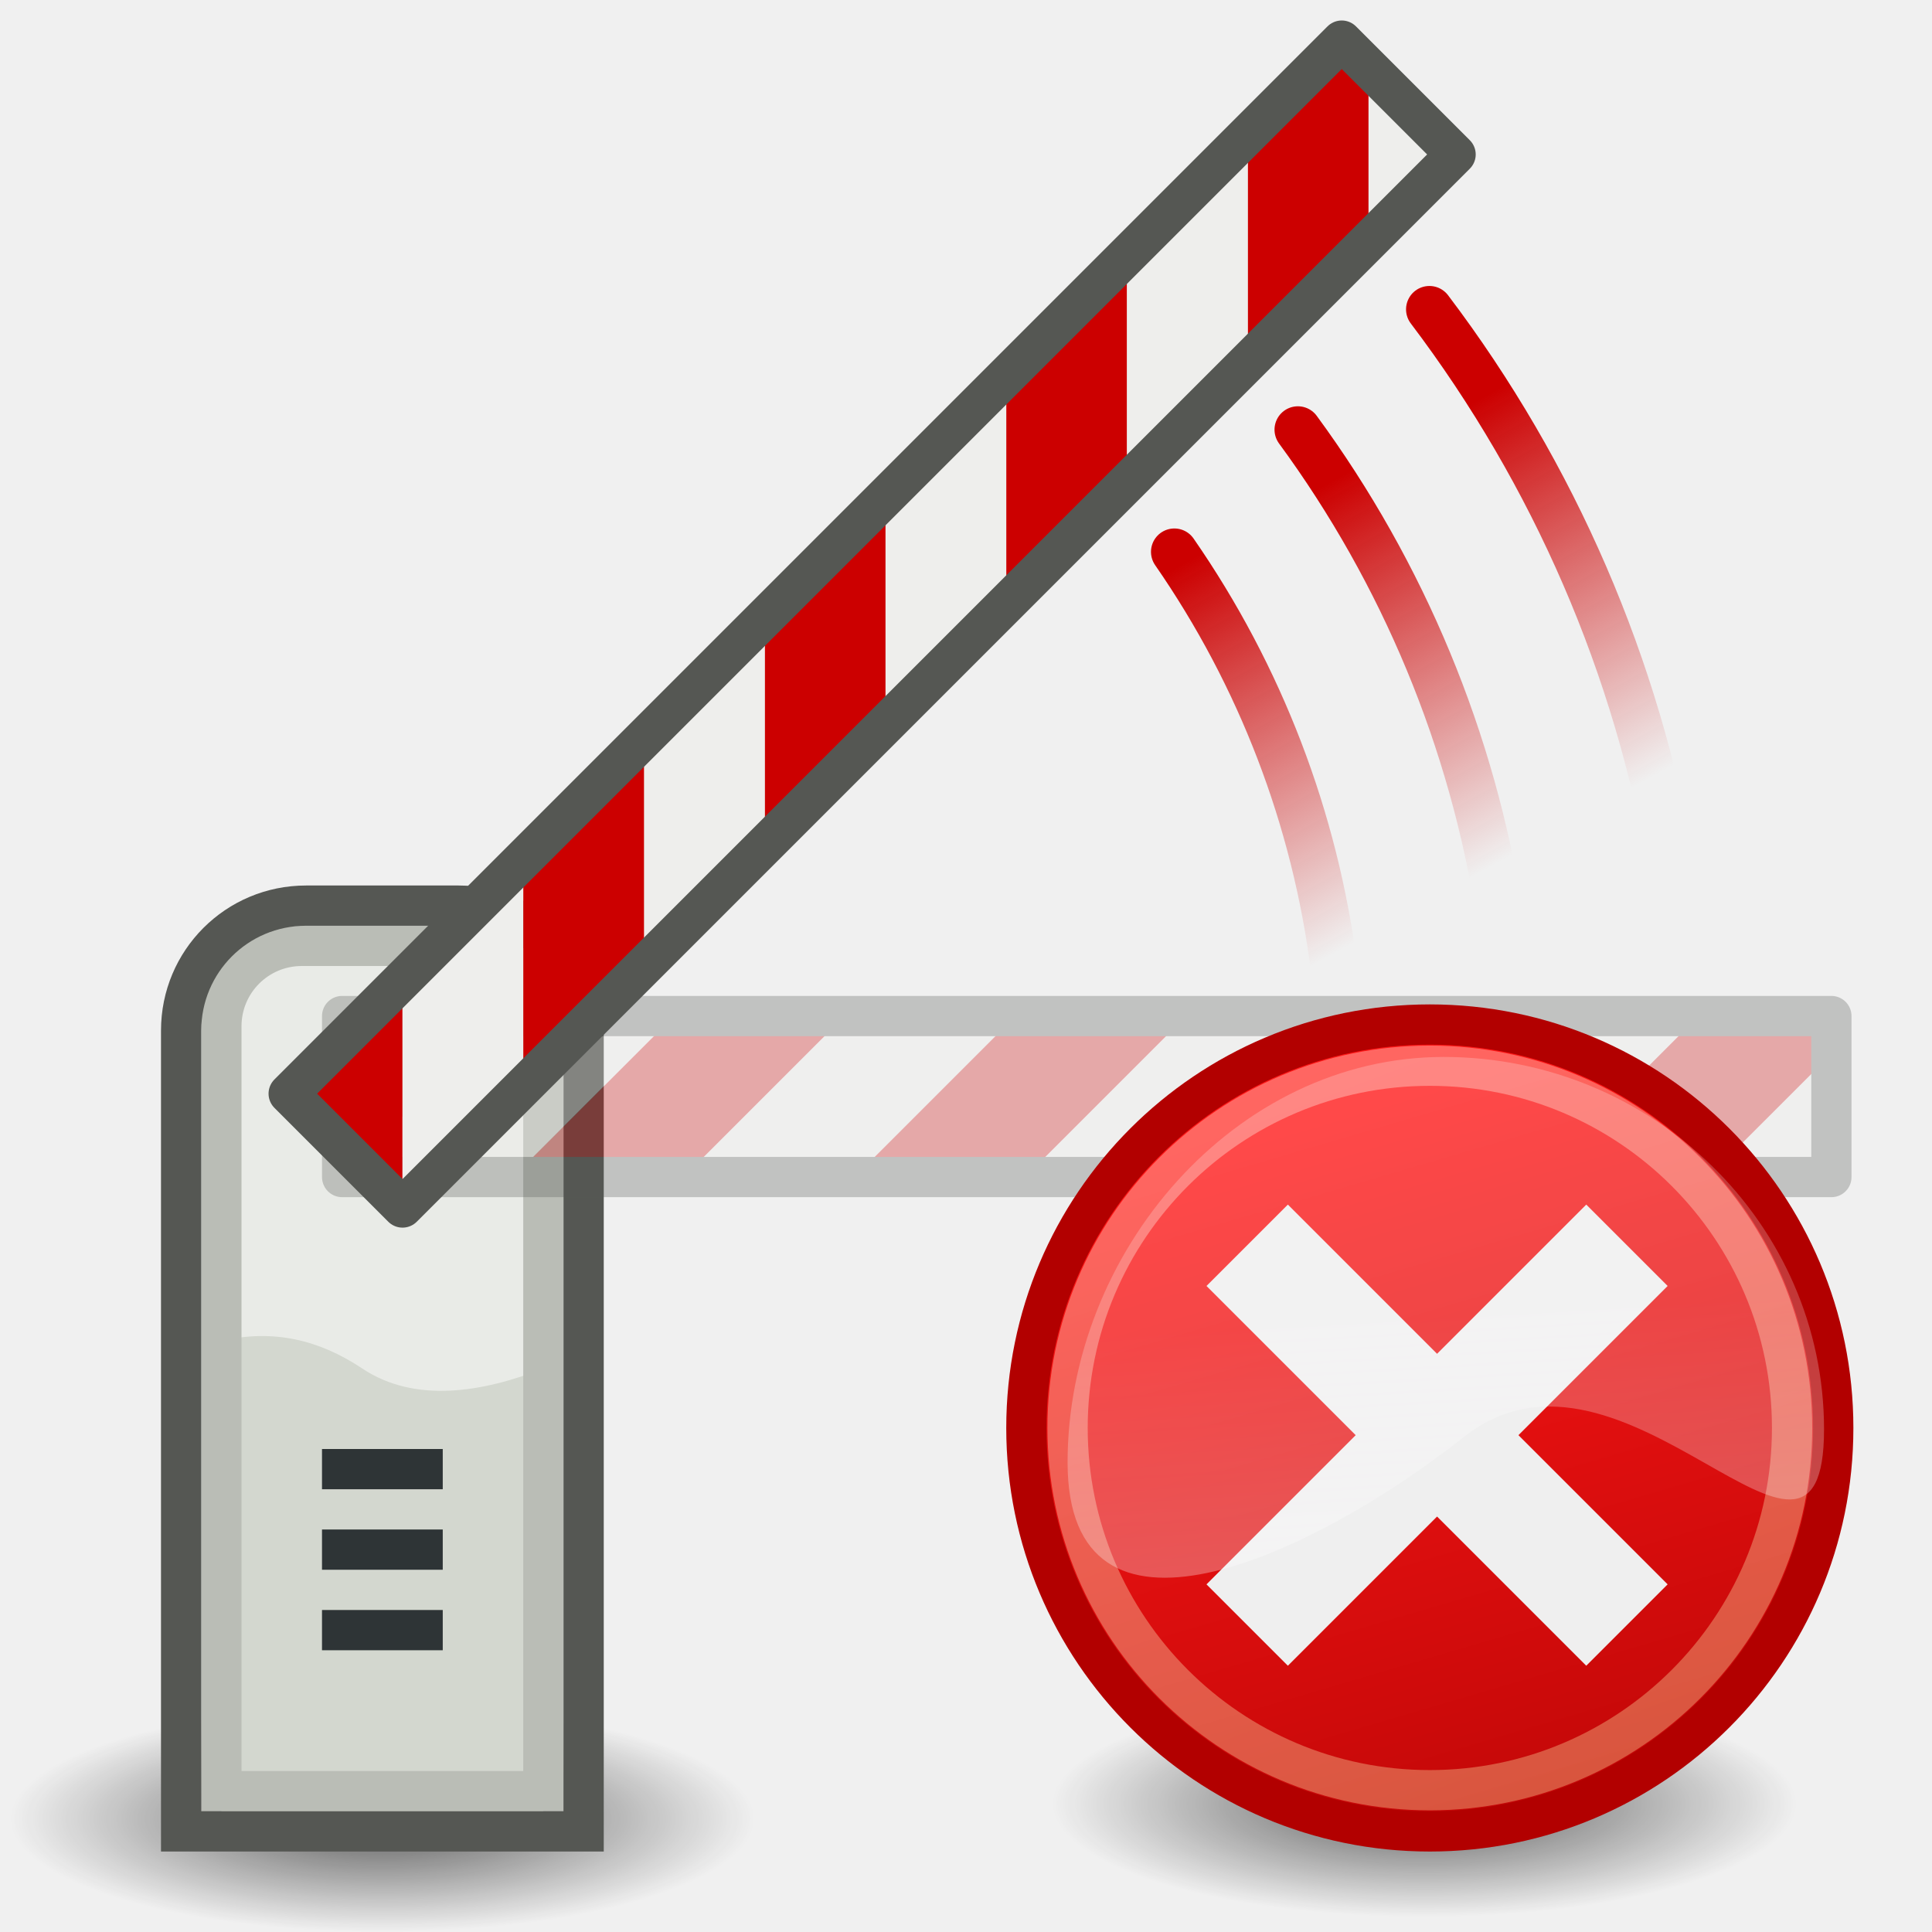
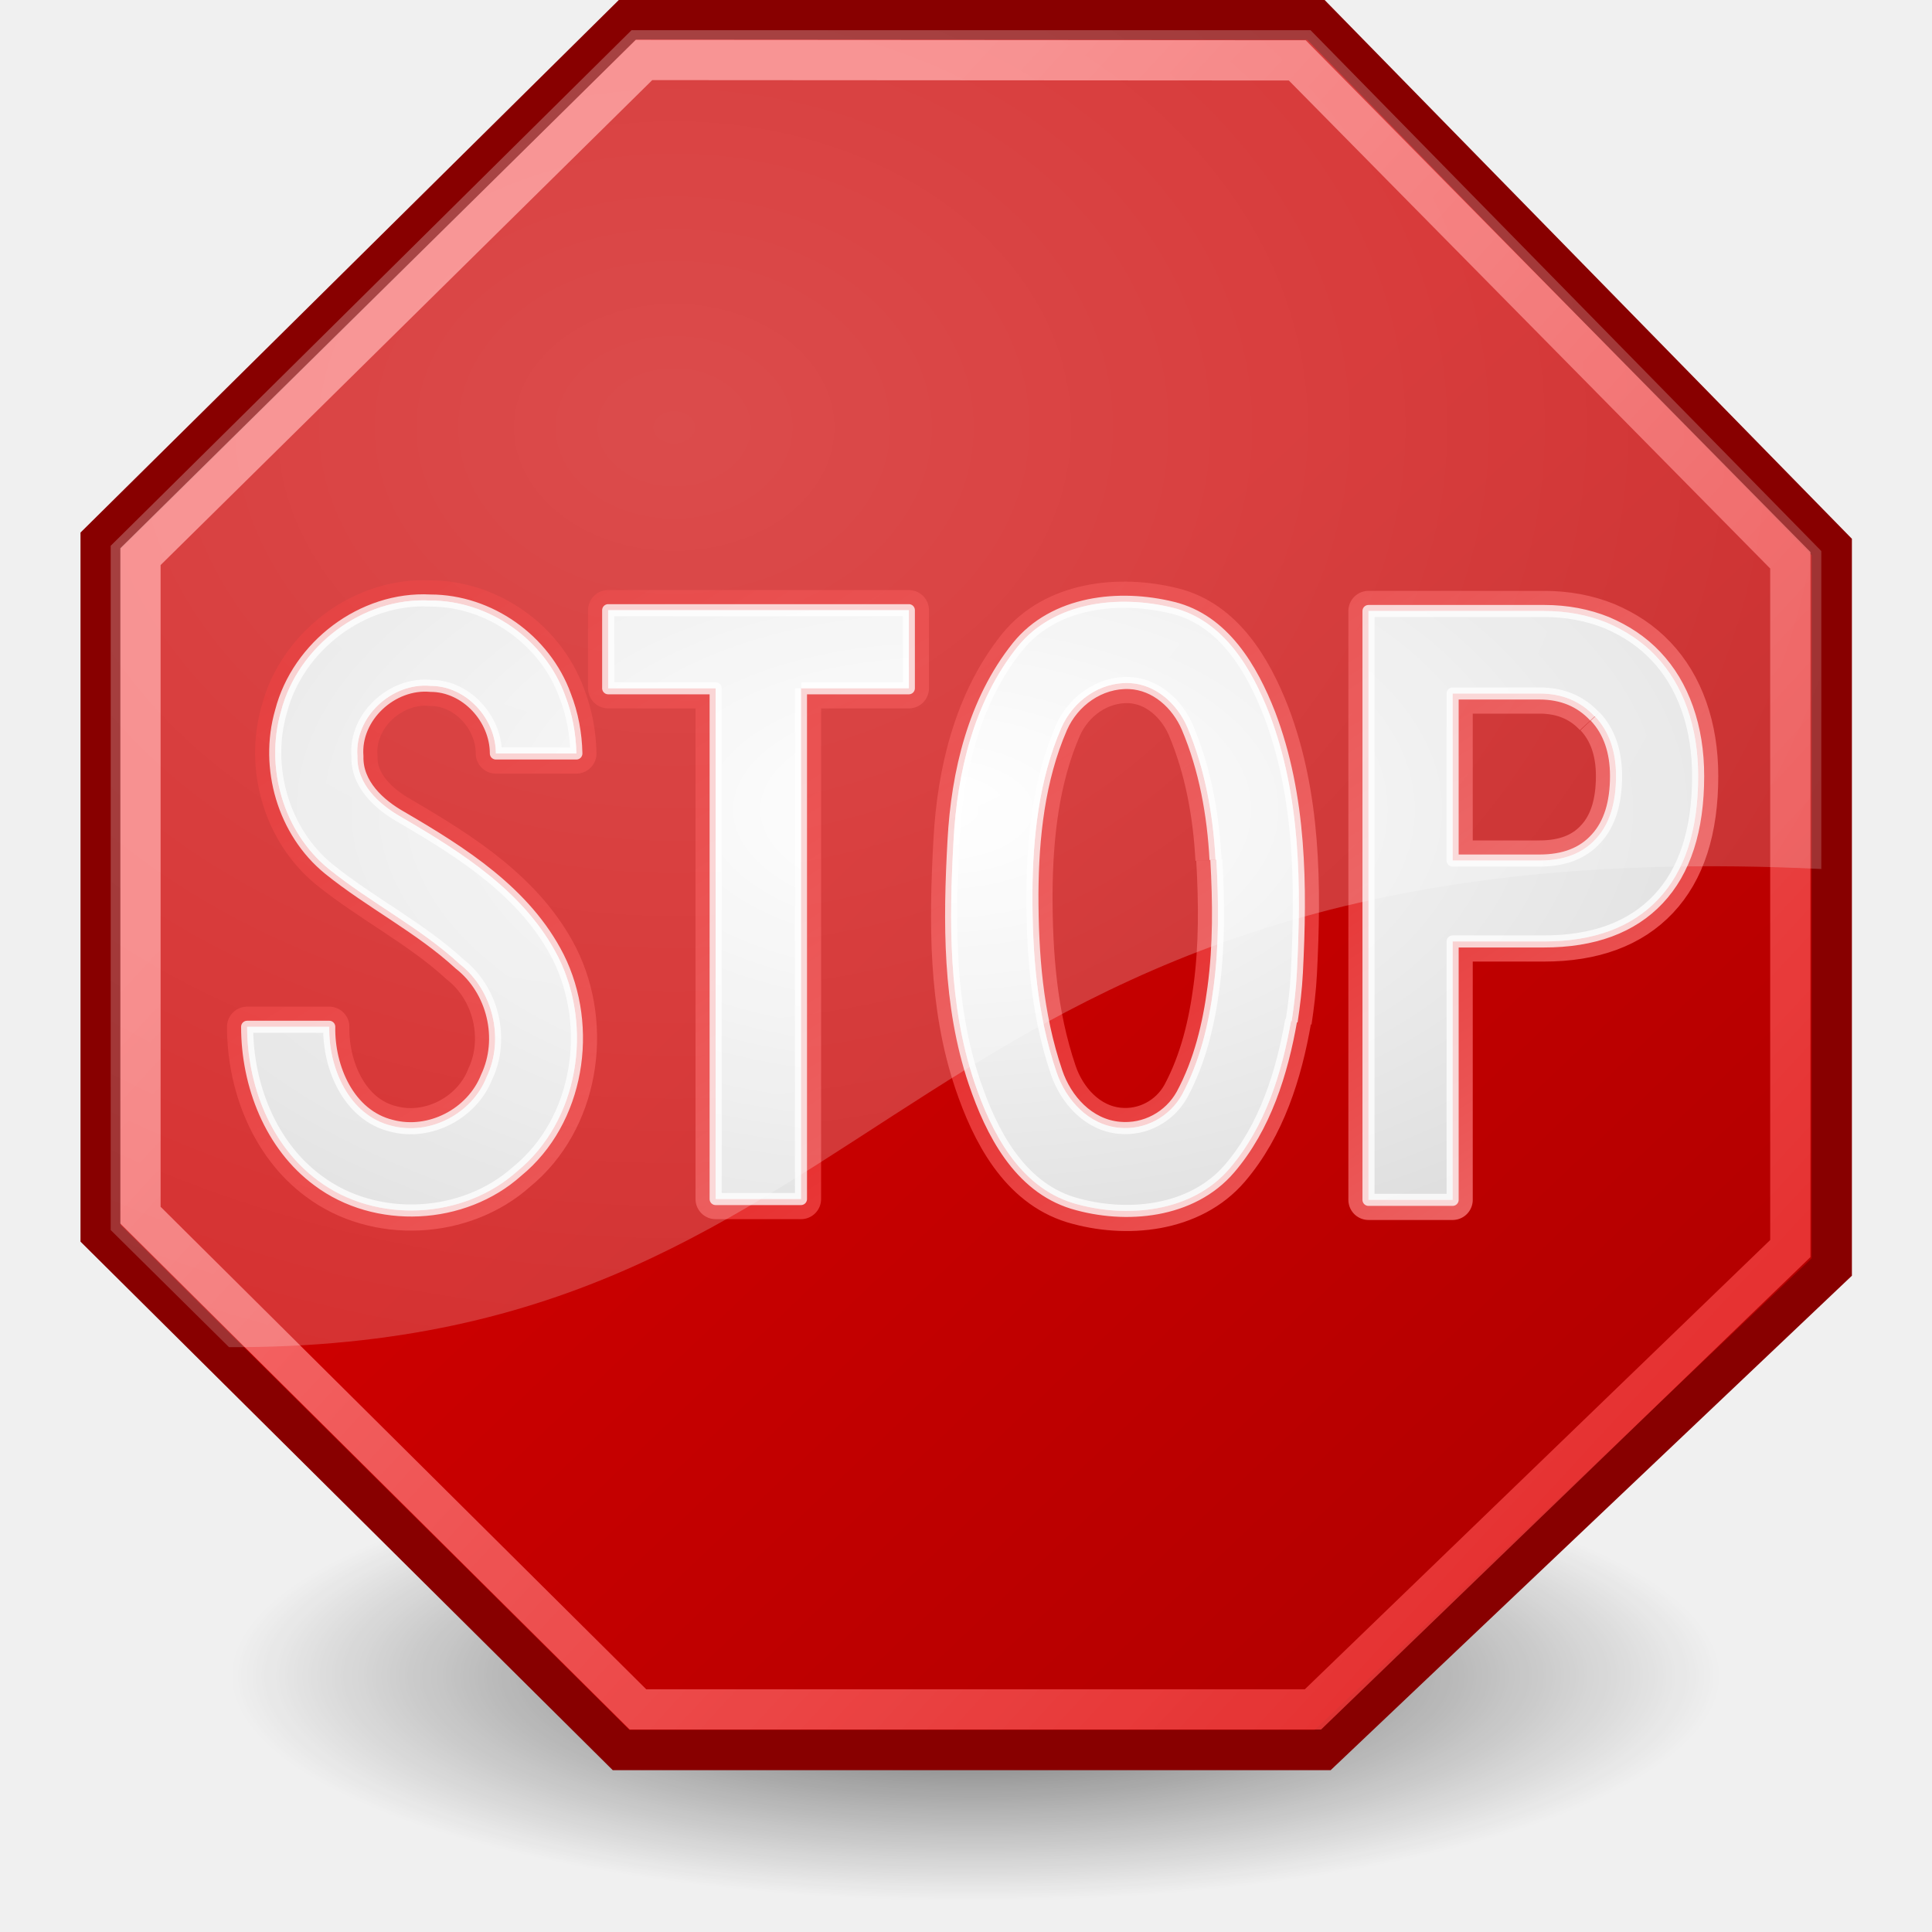
- <svg xmlns="http://www.w3.org/2000/svg" xmlns:xlink="http://www.w3.org/1999/xlink" version="1.1" id="svg2" height="48" width="48">
-   <defs id="defs4">
-     <linearGradient id="linearGradient4045">
-       <stop style="stop-color:#2e3436;stop-opacity:1;" offset="0" id="stop4047" />
-       <stop style="stop-color:#2e3436;stop-opacity:0;" offset="1" id="stop4049" />
+ <svg xmlns="http://www.w3.org/2000/svg" xmlns:xlink="http://www.w3.org/1999/xlink" height="48" width="48">
+   <defs>
+     <linearGradient id="h" y2="45.4" gradientUnits="userSpaceOnUse" y1="10.5" x2="53.6" x1="15.74">
+       <stop stop-color="#ff8b8b" offset="0" />
+       <stop stop-color="#ec1b1b" offset="1" />
    </linearGradient>
-     <linearGradient id="linearGradient3988">
-       <stop style="stop-color:#cc0000;stop-opacity:1;" offset="0" id="stop3990" />
-       <stop style="stop-color:#cc0000;stop-opacity:0;" offset="1" id="stop3992" />
+     <linearGradient id="f" y2="35.96" gradientUnits="userSpaceOnUse" y1="18.1" x2="41" x1="24">
+       <stop stop-color="#c00" offset="0" />
+       <stop stop-color="#b30000" offset="1" />
    </linearGradient>
-     <linearGradient xlink:href="#linearGradient3988" id="linearGradient3994" x1="36.404" y1="8.156" x2="42.751" y2="18.531" gradientUnits="userSpaceOnUse" />
-     <radialGradient xlink:href="#linearGradient4045" id="radialGradient4051" cx="9.938" cy="47.563" fx="9.938" fy="47.563" r="7.5" gradientTransform="matrix(0.8,-3.1097021e-7,6.5716317e-8,0.08545198,1.987497,42.18569)" gradientUnits="userSpaceOnUse" />
-     <radialGradient gradientUnits="userSpaceOnUse" gradientTransform="matrix(4.445991,0,0,6.8665,67.25071,-104.6679)" r="8.754" fy="16.856" fx="-19.516" cy="16.856" cx="-19.516" id="radialGradient2437" xlink:href="#linearGradient2431" />
-     <radialGradient gradientTransform="matrix(1.238342,0.00595485,-0.00650776,1.351272,-6.992513,-9.744842)" gradientUnits="userSpaceOnUse" r="22.376" fy="28.459" fx="26.544" cy="28.459" cx="26.544" id="radialGradient2207" xlink:href="#linearGradient2933" />
-     <linearGradient id="linearGradient2933">
-       <stop style="stop-color:#de9c9c;stop-opacity:1;" offset="0" id="stop2935" />
-       <stop style="stop-color:#204a87" offset="1" id="stop2937" />
+     <linearGradient id="g" y2="38.19" gradientUnits="userSpaceOnUse" y1="10.54" x2="32.59" x1="15.16">
+       <stop stop-color="#ff0202" stop-opacity=".3" offset="0" />
+       <stop stop-color="#ff9b9b" stop-opacity=".8" offset="1" />
    </linearGradient>
-     <radialGradient gradientUnits="userSpaceOnUse" gradientTransform="matrix(1,0,0,0.595238,0,14.875)" r="15.75" fy="36.75" fx="25.125" cy="36.75" cx="25.125" id="radialGradient21650" xlink:href="#linearGradient21644" />
-     <linearGradient id="linearGradient21644">
-       <stop id="stop21646" offset="0" style="stop-color:#000000;stop-opacity:1;" />
-       <stop id="stop21648" offset="1" style="stop-color:#000000;stop-opacity:0;" />
-     </linearGradient>
-     <linearGradient id="linearGradient2431">
-       <stop id="stop2433" offset="0" style="stop-color:#ffffff;stop-opacity:1;" />
-       <stop id="stop2435" offset="1" style="stop-color:#b8b8b8;stop-opacity:1;" />
-     </linearGradient>
-     <radialGradient xlink:href="#linearGradient21644" id="radialGradient4195" gradientUnits="userSpaceOnUse" gradientTransform="matrix(1,0,0,0.595238,0,14.875)" cx="25.125" cy="36.75" fx="25.125" fy="36.75" r="15.75" />
-     <radialGradient xlink:href="#linearGradient2933" id="radialGradient4197" gradientUnits="userSpaceOnUse" gradientTransform="matrix(1.238342,0.00595485,-0.00650776,1.351272,-6.992513,-9.744842)" cx="26.544" cy="28.459" fx="26.544" fy="28.459" r="22.376" />
-     <radialGradient xlink:href="#linearGradient2431" id="radialGradient4199" gradientUnits="userSpaceOnUse" gradientTransform="matrix(4.445991,0,0,6.8665,67.25071,-104.6679)" cx="-19.516" cy="16.856" fx="-19.516" fy="16.856" r="8.754" />
-     <radialGradient xlink:href="#linearGradient21644-6" id="radialGradient4195-2" gradientUnits="userSpaceOnUse" gradientTransform="matrix(1,0,0,0.595238,0,14.875)" cx="25.125" cy="36.75" fx="25.125" fy="36.75" r="15.75" />
-     <linearGradient id="linearGradient21644-6">
-       <stop id="stop21646-7" offset="0" style="stop-color:#000000;stop-opacity:1;" />
-       <stop id="stop21648-2" offset="1" style="stop-color:#000000;stop-opacity:0;" />
-     </linearGradient>
-     <radialGradient r="15.75" fy="36.75" fx="25.125" cy="36.75" cx="25.125" gradientTransform="matrix(1,0,0,0.595238,0,14.875)" gradientUnits="userSpaceOnUse" id="radialGradient4216" xlink:href="#linearGradient21644-6" />
-     <linearGradient y2="35.052" x2="24.302" y1="15.802" x1="21.75" gradientTransform="translate(-7.1723252e-7,-0.6044975)" gradientUnits="userSpaceOnUse" id="linearGradient2337" xlink:href="#linearGradient2256" />
-     <radialGradient r="12.302" fy="33.302" fx="24.302" cy="33.302" cx="24.302" gradientTransform="matrix(1.693981,0,0,1.693981,-16.86529,-23.71561)" gradientUnits="userSpaceOnUse" id="radialGradient2335" xlink:href="#linearGradient9647" />
-     <linearGradient id="linearGradient2256">
-       <stop style="stop-color:#ff0202;stop-opacity:1;" offset="0" id="stop2258" />
-       <stop style="stop-color:#ff9b9b;stop-opacity:1;" offset="1" id="stop2260" />
-     </linearGradient>
-     <linearGradient id="linearGradient2248">
-       <stop style="stop-color:#ffffff;stop-opacity:1;" offset="0" id="stop2250" />
-       <stop style="stop-color:#ffffff;stop-opacity:0;" offset="1" id="stop2252" />
-     </linearGradient>
-     <linearGradient id="linearGradient9647">
-       <stop style="stop-color:#ffffff;stop-opacity:1;" offset="0" id="stop9649" />
-       <stop style="stop-color:#dbdbdb;stop-opacity:1;" offset="1" id="stop9651" />
-     </linearGradient>
-     <linearGradient id="linearGradient21644-3">
-       <stop style="stop-color:#000000;stop-opacity:1;" offset="0" id="stop21646-71" />
-       <stop style="stop-color:#000000;stop-opacity:0;" offset="1" id="stop21648-3" />
-     </linearGradient>
-     <radialGradient xlink:href="#linearGradient21644-3" id="radialGradient21650-3" cx="25.125" cy="36.75" fx="25.125" fy="36.75" r="15.75" gradientTransform="matrix(1,0,0,0.595238,0,14.875)" gradientUnits="userSpaceOnUse" />
-     <linearGradient id="linearGradient7895">
-       <stop style="stop-color:#ffffff;stop-opacity:1;" offset="0" id="stop7897" />
-       <stop style="stop-color:#ffffff;stop-opacity:0;" offset="1" id="stop7899" />
-     </linearGradient>
-     <linearGradient id="linearGradient4981">
-       <stop style="stop-color:#cc0000;stop-opacity:1;" offset="0" id="stop4983" />
-       <stop style="stop-color:#b30000;stop-opacity:1;" offset="1" id="stop4985" />
-     </linearGradient>
-     <linearGradient id="linearGradient15762">
-       <stop id="stop15764" offset="0" style="stop-color:#ffffff;stop-opacity:1;" />
-       <stop id="stop15766" offset="1" style="stop-color:#ffffff;stop-opacity:0;" />
-     </linearGradient>
-     <linearGradient id="linearGradient14236">
-       <stop id="stop14238" offset="0" style="stop-color:#ed4040;stop-opacity:1;" />
-       <stop id="stop14240" offset="1" style="stop-color:#a40000;stop-opacity:1;" />
-     </linearGradient>
-     <linearGradient id="linearGradient11780">
-       <stop style="stop-color:#ff8b8b;stop-opacity:1;" offset="0" id="stop11782" />
-       <stop style="stop-color:#ec1b1b;stop-opacity:1;" offset="1" id="stop11784" />
-     </linearGradient>
-     <linearGradient id="linearGradient11014">
-       <stop style="stop-color:#a80000;stop-opacity:1;" offset="0" id="stop11016" />
-       <stop style="stop-color:#c60000;stop-opacity:1;" offset="0" id="stop13245" />
-       <stop style="stop-color:#e50000;stop-opacity:1;" offset="1" id="stop11018" />
-     </linearGradient>
-     <linearGradient y2="9.651" x2="9.894" y1="5.386" x1="5.737" gradientTransform="matrix(-1,0,0,-1,31.7217,31.29079)" gradientUnits="userSpaceOnUse" id="linearGradient15772" xlink:href="#linearGradient15762" />
-     <linearGradient xlink:href="#linearGradient11780" id="linearGradient2057" x1="15.737" y1="12.504" x2="53.57" y2="47.374" gradientUnits="userSpaceOnUse" gradientTransform="translate(0,-2)" />
-     <linearGradient xlink:href="#linearGradient4981" id="linearGradient4987" x1="23.996" y1="20.105" x2="41.048" y2="37.96" gradientUnits="userSpaceOnUse" gradientTransform="translate(0,-2)" />
-     <linearGradient xlink:href="#linearGradient7895" id="linearGradient7901" x1="15.579" y1="16.285" x2="32.166" y2="28.394" gradientUnits="userSpaceOnUse" />
-     <radialGradient xlink:href="#linearGradient9647" id="radialGradient2239" cx="24.302" cy="33.302" fx="24.302" fy="33.302" r="12.302" gradientUnits="userSpaceOnUse" gradientTransform="matrix(1.693981,0,0,1.693981,-16.86529,-25.11111)" />
-     <linearGradient xlink:href="#linearGradient4981" id="linearGradient2243" gradientUnits="userSpaceOnUse" x1="23.996" y1="20.105" x2="41.048" y2="37.96" gradientTransform="matrix(0.988373,0,0,0.988373,0.279002,0.278984)" />
-     <radialGradient xlink:href="#linearGradient2248" id="radialGradient2254" cx="16.75" cy="10.666" fx="16.75" fy="10.666" r="21.25" gradientTransform="matrix(4.154957,0,0,3.198723,-52.84553,-23.50921)" gradientUnits="userSpaceOnUse" />
-     <linearGradient xlink:href="#linearGradient2256" id="linearGradient2262" x1="21.75" y1="15.802" x2="24.302" y2="35.052" gradientUnits="userSpaceOnUse" gradientTransform="translate(0,-2)" />
-     <linearGradient gradientTransform="matrix(1.114438,0,0,1.114438,-2.716959,-1.742755)" y2="15.815" x2="20.917" y1="33.955" x1="21.994" gradientUnits="userSpaceOnUse" id="linearGradient3982" xlink:href="#linearGradient3957" />
-     <linearGradient y2="-8.563" x2="20.065" y1="53.836" x1="43.936" gradientUnits="userSpaceOnUse" id="linearGradient3980" xlink:href="#linearGradient2479" />
-     <linearGradient y2="5.541" x2="19.071" y1="66.288" x1="36.918" gradientUnits="userSpaceOnUse" id="linearGradient3978" xlink:href="#linearGradient2536" />
-     <radialGradient r="17.143" fy="40" fx="23.857" cy="40" cx="23.857" gradientTransform="matrix(1,0,0,0.5,0,20)" gradientUnits="userSpaceOnUse" id="radialGradient3976" xlink:href="#linearGradient4126" />
-     <linearGradient gradientUnits="userSpaceOnUse" y2="15.815" x2="20.917" y1="33.955" x1="21.994" id="linearGradient3963" xlink:href="#linearGradient3957" />
-     <linearGradient y2="-8.563" x2="20.065" y1="53.836" x1="43.936" gradientUnits="userSpaceOnUse" id="linearGradient3066" xlink:href="#linearGradient2479" />
-     <linearGradient y2="5.541" x2="19.071" y1="66.288" x1="36.918" gradientUnits="userSpaceOnUse" id="linearGradient3064" xlink:href="#linearGradient2536" />
-     <linearGradient y2="-8.563" x2="20.065" y1="53.836" x1="43.936" gradientUnits="userSpaceOnUse" id="linearGradient3048" xlink:href="#linearGradient2479" />
-     <linearGradient y2="5.541" x2="19.071" y1="66.288" x1="36.918" gradientUnits="userSpaceOnUse" id="linearGradient3046" xlink:href="#linearGradient2536" />
-     <linearGradient gradientUnits="userSpaceOnUse" y2="5.541" x2="19.071" y1="66.288" x1="36.918" id="linearGradient2542" xlink:href="#linearGradient2536" />
-     <linearGradient gradientUnits="userSpaceOnUse" y2="-8.563" x2="20.065" y1="53.836" x1="43.936" id="linearGradient2485" xlink:href="#linearGradient2479" />
-     <radialGradient r="17.143" fy="40" fx="23.857" cy="40" cx="23.857" gradientTransform="matrix(1,0,0,0.5,1.899196e-14,20)" gradientUnits="userSpaceOnUse" id="radialGradient2169" xlink:href="#linearGradient4126" />
-     <linearGradient id="linearGradient4126">
-       <stop style="stop-color:#000000;stop-opacity:1;" offset="0" id="stop4128" />
-       <stop style="stop-color:#000000;stop-opacity:0;" offset="1" id="stop4130" />
-     </linearGradient>
-     <linearGradient id="linearGradient2479">
-       <stop id="stop2481" offset="0" style="stop-color:#ffe69b;stop-opacity:1;" />
-       <stop id="stop2483" offset="1" style="stop-color:#ffffff;stop-opacity:1;" />
-     </linearGradient>
-     <linearGradient id="linearGradient2536">
-       <stop id="stop2538" offset="0" style="stop-color:#a40000;stop-opacity:1;" />
-       <stop id="stop2540" offset="1" style="stop-color:#ff1717;stop-opacity:1;" />
-     </linearGradient>
-     <linearGradient id="linearGradient3957">
-       <stop id="stop3959" offset="0" style="stop-color:#fffeff;stop-opacity:0.333;" />
-       <stop id="stop3961" offset="1" style="stop-color:#fffeff;stop-opacity:0.216;" />
-     </linearGradient>
-     <radialGradient xlink:href="#linearGradient21644" id="radialGradient4687" gradientUnits="userSpaceOnUse" gradientTransform="matrix(1,0,0,0.595238,0,14.875)" cx="25.125" cy="36.75" fx="25.125" fy="36.75" r="15.75" />
-     <radialGradient xlink:href="#linearGradient21644" id="radialGradient4701" gradientUnits="userSpaceOnUse" gradientTransform="matrix(1,0,0,0.595238,0,14.875)" cx="25.125" cy="36.75" fx="25.125" fy="36.75" r="15.75" />
+     <radialGradient id="d" gradientUnits="userSpaceOnUse" cy="10.67" cx="16.75" gradientTransform="matrix(4.155 0 0 3.199-52.85-23.51)" r="21.25">
+       <stop stop-color="#fff" offset="0" />
+       <stop stop-color="#fff" stop-opacity="0" offset="1" />
+     </radialGradient>
+     <radialGradient id="c" gradientUnits="userSpaceOnUse" cy="41.63" cx="24.24" gradientTransform="matrix(1 0 0 .3027 0 29.03)" r="18.5">
+       <stop offset="0" />
+       <stop stop-opacity="0" offset="1" />
+     </radialGradient>
+     <radialGradient id="a" gradientUnits="userSpaceOnUse" cy="328.2" cx="341.4" gradientTransform="matrix(.1518 0 0 .08065 -28.53 -6.355)" r="316.9">
+       <stop stop-color="#fff" offset="0" />
+       <stop stop-color="#b8b8b8" offset="1" />
+     </radialGradient>
  </defs>
-   <g id="layer1" transform="translate(0,-1004.362)">
-     <path style="opacity:0.631;color:#000000;fill:url(#radialGradient4216);fill-opacity:1;fill-rule:evenodd;stroke:none;stroke-width:1;marker:none;visibility:visible;display:inline;overflow:visible" id="path21642-2" d="m 40.875,36.75 a 15.75,9.375 0 1 1 -31.5,0 15.75,9.375 0 1 1 31.5,0 z" transform="matrix(0.5869015,0,0,0.3,-5.2459,1038.525)" />
-     <path style="fill:#d3d7cf;fill-opacity:1;stroke:none" d="m 7.5,1027.862 4,0 c 1.108,0 2,0.892 2,2 l 0,20 -8,0 0,-20 c 0,-1.108 0.892,-2 2,-2 z" id="rect3763" />
-     <path style="opacity:0.5;fill:#ffffff;fill-opacity:1;stroke:none" d="m 7.5,1027.862 c -1.108,0 -2,0.892 -2,2 l 0,7.812 c 1.295,-0.295 2.427,-0.027 3.5,0.688 1.316,0.878 3.005,0.588 4.5,0 l 0,-8.5 c 0,-1.108 -0.892,-2 -2,-2 l -4,0 z" id="path4001" />
-     <path style="fill:none;stroke:#babdb6" d="m 7.5,1027.862 4,0 c 1.108,0 2,0.892 2,2 l 0,19 -8,0 0,-19 c 0,-1.108 0.892,-2 2,-2 z" id="rect4006" />
-     <path style="fill:none;stroke:#555753;stroke-width:1" d="m 7.605,1026.862 3.79,0 c 1.72,0 3.105,1.385 3.105,3.105 l 0,19.895 -10,0 0,-19.895 c 0,-1.72 1.385,-3.105 3.105,-3.105 z" id="rect4032" />
-     <path id="path3974" transform="matrix(0.8457444,0.0354998,-0.0354998,0.8457444,2.501048,1008.172)" style="fill:none;stroke:url(#linearGradient3994);stroke-width:1.372;fill-opacity:1;stroke-miterlimit:4;stroke-dasharray:none;stroke-linecap:round" d="m 31.976,10.364 c 2.673,3.531 4.456,7.654 5.198,12.02 M 35.448,6.629 c 3.273,4.089 5.513,8.906 6.529,14.044 M 39.157,2.939 c 3.866,4.685 6.546,10.232 7.814,16.172" />
-     <path style="fill:none;stroke:#2e3436;stroke-width:1px;stroke-linecap:butt;stroke-linejoin:miter;stroke-opacity:1" d="m 8,1040.862 3,0" id="path4037" />
-     <path style="fill:none;stroke:#2e3436;stroke-width:1px;stroke-linecap:butt;stroke-linejoin:miter;stroke-opacity:1" d="m 8,1042.862 3,0" id="path4039" />
-     <path id="path4041" d="m 8,1044.862 3,0" style="fill:none;stroke:#2e3436;stroke-width:1px;stroke-linecap:butt;stroke-linejoin:miter;stroke-opacity:1" />
-     <g id="g4068" transform="matrix(0.7071068,0.7071068,-0.7071068,0.7071068,732.8335,295.1293)" style="opacity:0.3">
-       <path style="fill:#eeeeec;stroke:none" d="M 36,4 34,6 34,2 z" id="path4070" transform="translate(0,1004.362)" />
-       <path style="fill:#cc0000;stroke:none" d="m 25,1019.362 3,-3 0,-6 -3,3 z" id="path4072" />
-       <path style="fill:#eeeeec;stroke:none" d="m 22,1022.362 3,-3 0,-6 -3,3 z" id="path4074" />
-       <path style="fill:#cc0000;stroke:none" d="m 19,1025.362 3,-3 0,-6 -3,3 z" id="path4076" />
-       <path style="fill:#eeeeec;stroke:none" d="m 16,1028.362 3,-3 0,-6 -3,3 z" id="path4078" />
-       <path style="fill:#cc0000;stroke:none" d="m 13,1031.362 3,-3 0,-6 -3,3 z" id="path4080" />
-       <path style="fill:#cc0000;stroke:none" d="m 10,30 0,-6 -3,3 z" id="path4082" transform="translate(0,1004.362)" />
-       <path style="fill:#eeeeec;stroke:none" d="m 10,30 3,-3 0,-6 -3,3 z" id="path4084" transform="translate(0,1004.362)" />
-       <path style="fill:#cc0000;stroke:none" d="m 31,1013.362 3,-3 0,-4 -1,-1 -2,2 z" id="path4086" />
-       <path style="fill:#eeeeec;stroke:none" d="m 28,1016.362 3,-3 0,-6 -3,3 z" id="path4088" />
-       <rect style="fill:none;stroke:#555753;stroke-width:1;stroke-linecap:round;stroke-linejoin:round;stroke-opacity:1" id="rect4090" width="37" height="4" x="-724.333" y="734.476" transform="matrix(0.7071068,-0.7071068,0.7071068,0.7071068,0,0)" />
-     </g>
-     <g id="g4055">
-       <path transform="translate(0,1004.362)" id="path3955" d="M 36,4 34,6 34,2 z" style="fill:#eeeeec;stroke:none;stroke-width:1px;stroke-linecap:butt;stroke-linejoin:miter;stroke-opacity:1" />
-       <path id="path3896-7-0" d="m 25,1019.362 3,-3 0,-6 -3,3 z" style="fill:#cc0000;stroke:none" />
-       <path id="path3896-3" d="m 22,1022.362 3,-3 0,-6 -3,3 z" style="fill:#eeeeec;stroke:none" />
-       <path id="path3896-7-3" d="m 19,1025.362 3,-3 0,-6 -3,3 z" style="fill:#cc0000;stroke:none" />
-       <path id="path3896-8" d="m 16,1028.362 3,-3 0,-6 -3,3 z" style="fill:#eeeeec;stroke:none" />
-       <path id="path3896-7" d="m 13,1031.362 3,-3 0,-6 -3,3 z" style="fill:#cc0000;stroke:none" />
-       <path transform="translate(0,1004.362)" id="path3894" d="m 10,30 0,-6 -3,3 z" style="fill:#cc0000;stroke:none;stroke-width:1px;stroke-linecap:butt;stroke-linejoin:miter;stroke-opacity:1" />
-       <path transform="translate(0,1004.362)" id="path3896" d="m 10,30 3,-3 0,-6 -3,3 z" style="fill:#eeeeec;stroke:none;stroke-width:1px;stroke-linecap:butt;stroke-linejoin:miter;stroke-opacity:1" />
-       <path id="path3896-7-1" d="m 31,1013.362 3,-3 0,-4 -1,-1 -2,2 z" style="fill:#cc0000;stroke:none" />
-       <path id="path3896-6" d="m 28,1016.362 3,-3 0,-6 -3,3 z" style="fill:#eeeeec;stroke:none" />
-       <rect transform="matrix(0.7071068,-0.7071068,0.7071068,0.7071068,0,0)" y="734.476" x="-724.333" height="4" width="37" id="rect3765" style="fill:none;stroke:#555753;stroke-width:1;stroke-linecap:round;stroke-linejoin:round;stroke-opacity:1" />
-     </g>
-     <g transform="matrix(0.5,0,0,0.5,48.77184,1033.112)" id="g4189">
-       <path transform="matrix(1.173803,0,0,0.6,-56.2544,10.075)" d="m 40.875,36.75 c 0,5.178 -7.052,9.375 -15.75,9.375 -8.698,0 -15.75,-4.197 -15.75,-9.375 0,-5.178 7.052,-9.375 15.75,-9.375 8.698,0 15.75,4.197 15.75,9.375 z" id="path21642" style="opacity:0.631;color:#000000;fill:url(#radialGradient4701);fill-opacity:1;fill-rule:evenodd;stroke:none;stroke-width:1;marker:none;visibility:visible;display:inline;overflow:visible" />
-     </g>
-     <g transform="matrix(0.4765507,0,0,0.4765507,23.78964,1029.534)" id="g4674">
-       <g transform="matrix(0.9333346,0,0,0.9333346,2.189021,0.191049)" id="layer1-0">
-         <g id="g4006">
-           <path transform="matrix(0.9648305,0,0,0.9648305,1.362197,-0.1226857)" d="m 46.857,23.929 c 0,12.9 -10.457,23.357 -23.357,23.357 -12.9,0 -23.357,-10.457 -23.357,-23.357 0,-12.9 10.457,-23.357 23.357,-23.357 12.9,0 23.357,10.457 23.357,23.357 z" id="path1314" style="fill:url(#linearGradient3978);fill-opacity:1;fill-rule:nonzero;stroke:#b20000;stroke-width:2.33;stroke-linecap:butt;stroke-linejoin:miter;stroke-miterlimit:4;stroke-opacity:1;stroke-dasharray:none" />
-           <path transform="matrix(0.8434231,0,0,0.8434231,2.182274,0.499525)" d="m 49.902,26.635 c 0,13.25 -10.741,23.991 -23.991,23.991 -13.25,0 -23.991,-10.741 -23.991,-23.991 0,-13.25 10.741,-23.991 23.991,-23.991 13.25,0 23.991,10.741 23.991,23.991 z" id="path3560" style="opacity:0.347;fill:#cc0000;fill-opacity:0;stroke:url(#linearGradient3980);stroke-width:2.666;stroke-linecap:butt;stroke-linejoin:miter;stroke-miterlimit:4;stroke-opacity:1;stroke-dasharray:none" />
-         </g>
-       </g>
-       <g transform="translate(1,-1)" id="layer3">
-         <rect style="fill:#efefef;fill-opacity:1;fill-rule:nonzero;stroke:none" id="rect2070" width="28" height="6" x="-13.293" y="30.234" transform="matrix(0.7071068,-0.7071068,0.7071068,0.7071068,0,0)" />
-         <rect style="fill:#efefef;fill-opacity:1;fill-rule:nonzero;stroke:none" id="rect2353" width="28" height="6" x="19.234" y="-3.707" transform="matrix(0.7071068,0.7071068,-0.7071068,0.7071068,0,0)" />
-       </g>
-       <g transform="matrix(0.9010889,0,0,0.8879011,4.069623,1.755378)" id="layer4">
-         <path id="path3955-6" d="m 45.617,22.458 c 0,12.07 -11.539,-6.983 -20.812,0.431 -9.056,7.241 -22.954,13.586 -22.954,1.516 0,-12.352 9.69,-23.812 21.761,-23.812 12.07,0 22.005,9.796 22.005,21.866 z" style="fill:url(#linearGradient3982);fill-opacity:1;fill-rule:nonzero;stroke:none" />
-       </g>
-     </g>
+   <ellipse opacity=".63" rx="18.5" ry="5.6" cy="41.63" cx="24.24" fill="url(#c)" />
+   <path stroke="#800" d="m32.69 0.49 12.82 13.1v17.89l-12.65 12h-17.43l-12.93-12.84v-17.2l13.1-12.96z" fill="url(#f)" />
+   <path opacity=".8" stroke="url(#h)" d="m32.23 1.5 12.25 12.42v17.1l-11.86 11.45h-16.77l-12.36-12.28v-16.36l12.51-12.34z" fill="none" />
+   <g stroke-linejoin="round" stroke="url(#g)">
+     <path id="b" stroke-linejoin="round" d="m41.2 22.34c-0.66 0.7-1.61 1.05-2.84 1.05h-2.27v6.42h-2.09v-14.63h4.36c0.57 0 1.09 0.1 1.56 0.29 0.47 0.2 0.88 0.47 1.22 0.83s0.6 0.79 0.78 1.3 0.27 1.07 0.27 1.68c0 1.34-0.33 2.36-0.99 3.06m-1.58-4.54c-0.35-0.38-0.81-0.57-1.37-0.57h-2.16v4.15h2.16c0.61 0 1.08-0.18 1.41-0.55 0.33-0.36 0.49-0.88 0.49-1.55 0-0.61-0.17-1.11-0.52-1.48m-9.43 3.56c-0.06-1.12-0.26-2.25-0.7-3.29-0.25-0.58-0.78-1.07-1.44-1.1-0.74-0.03-1.4 0.45-1.69 1.11-0.56 1.29-0.71 2.72-0.72 4.12-0.001 1.5 0.11 3 0.6 4.44 0.23 0.68 0.79 1.31 1.56 1.38 0.64 0.06 1.25-0.27 1.56-0.83 0.44-0.82 0.66-1.74 0.78-2.66 0.14-1.05 0.13-2.11 0.07-3.17m1.86 3.98c-0.23 1.32-0.65 2.66-1.53 3.69-0.94 1.1-2.58 1.25-3.89 0.86-1.34-0.41-2.03-1.76-2.45-3-0.65-1.93-0.63-4-0.52-6 0.09-1.7 0.51-3.47 1.59-4.82 0.91-1.13 2.53-1.3 3.86-0.97 1.26 0.31 1.96 1.51 2.4 2.64 0.78 2.05 0.79 4.27 0.68 6.43-0.02 0.4-0.07 0.81-0.13 1.21m-12.19-8.28v12.69h-2.12v-12.69h-2.67v-1.94h7.47v1.94h-2.67m-11.73 8.41c-0.02 1.01 0.48 2.2 1.55 2.46 0.95 0.25 2-0.3 2.36-1.21 0.45-0.95 0.16-2.16-0.67-2.81-0.99-0.91-2.21-1.52-3.25-2.36-1.13-0.92-1.59-2.52-1.19-3.91 0.42-1.63 2.03-2.85 3.71-2.76 1.47 0 2.85 0.98 3.35 2.36 0.18 0.46 0.27 0.95 0.28 1.44h-2c0-0.87-0.74-1.68-1.62-1.68-0.96-0.09-1.9 0.77-1.82 1.75-0.02 0.69 0.54 1.2 1.09 1.51 1.51 0.88 3.09 1.88 3.9 3.48 0.87 1.74 0.51 4.07-1.02 5.32-1.34 1.2-3.51 1.31-4.95 0.23-1.18-0.87-1.76-2.38-1.76-3.82z" fill="url(#a)" />
  </g>
+   <use xlink:href="#b" stroke="#fff" stroke-width=".3" stroke-opacity=".76" />
+   <path opacity=".3" d="m2.75 13.56v17l2.94 2.91c16.76 0.06 16.47-13 39.56-11.88v-7.9l-12.69-12.94h-16.87z" fill="url(#d)" />
</svg>
